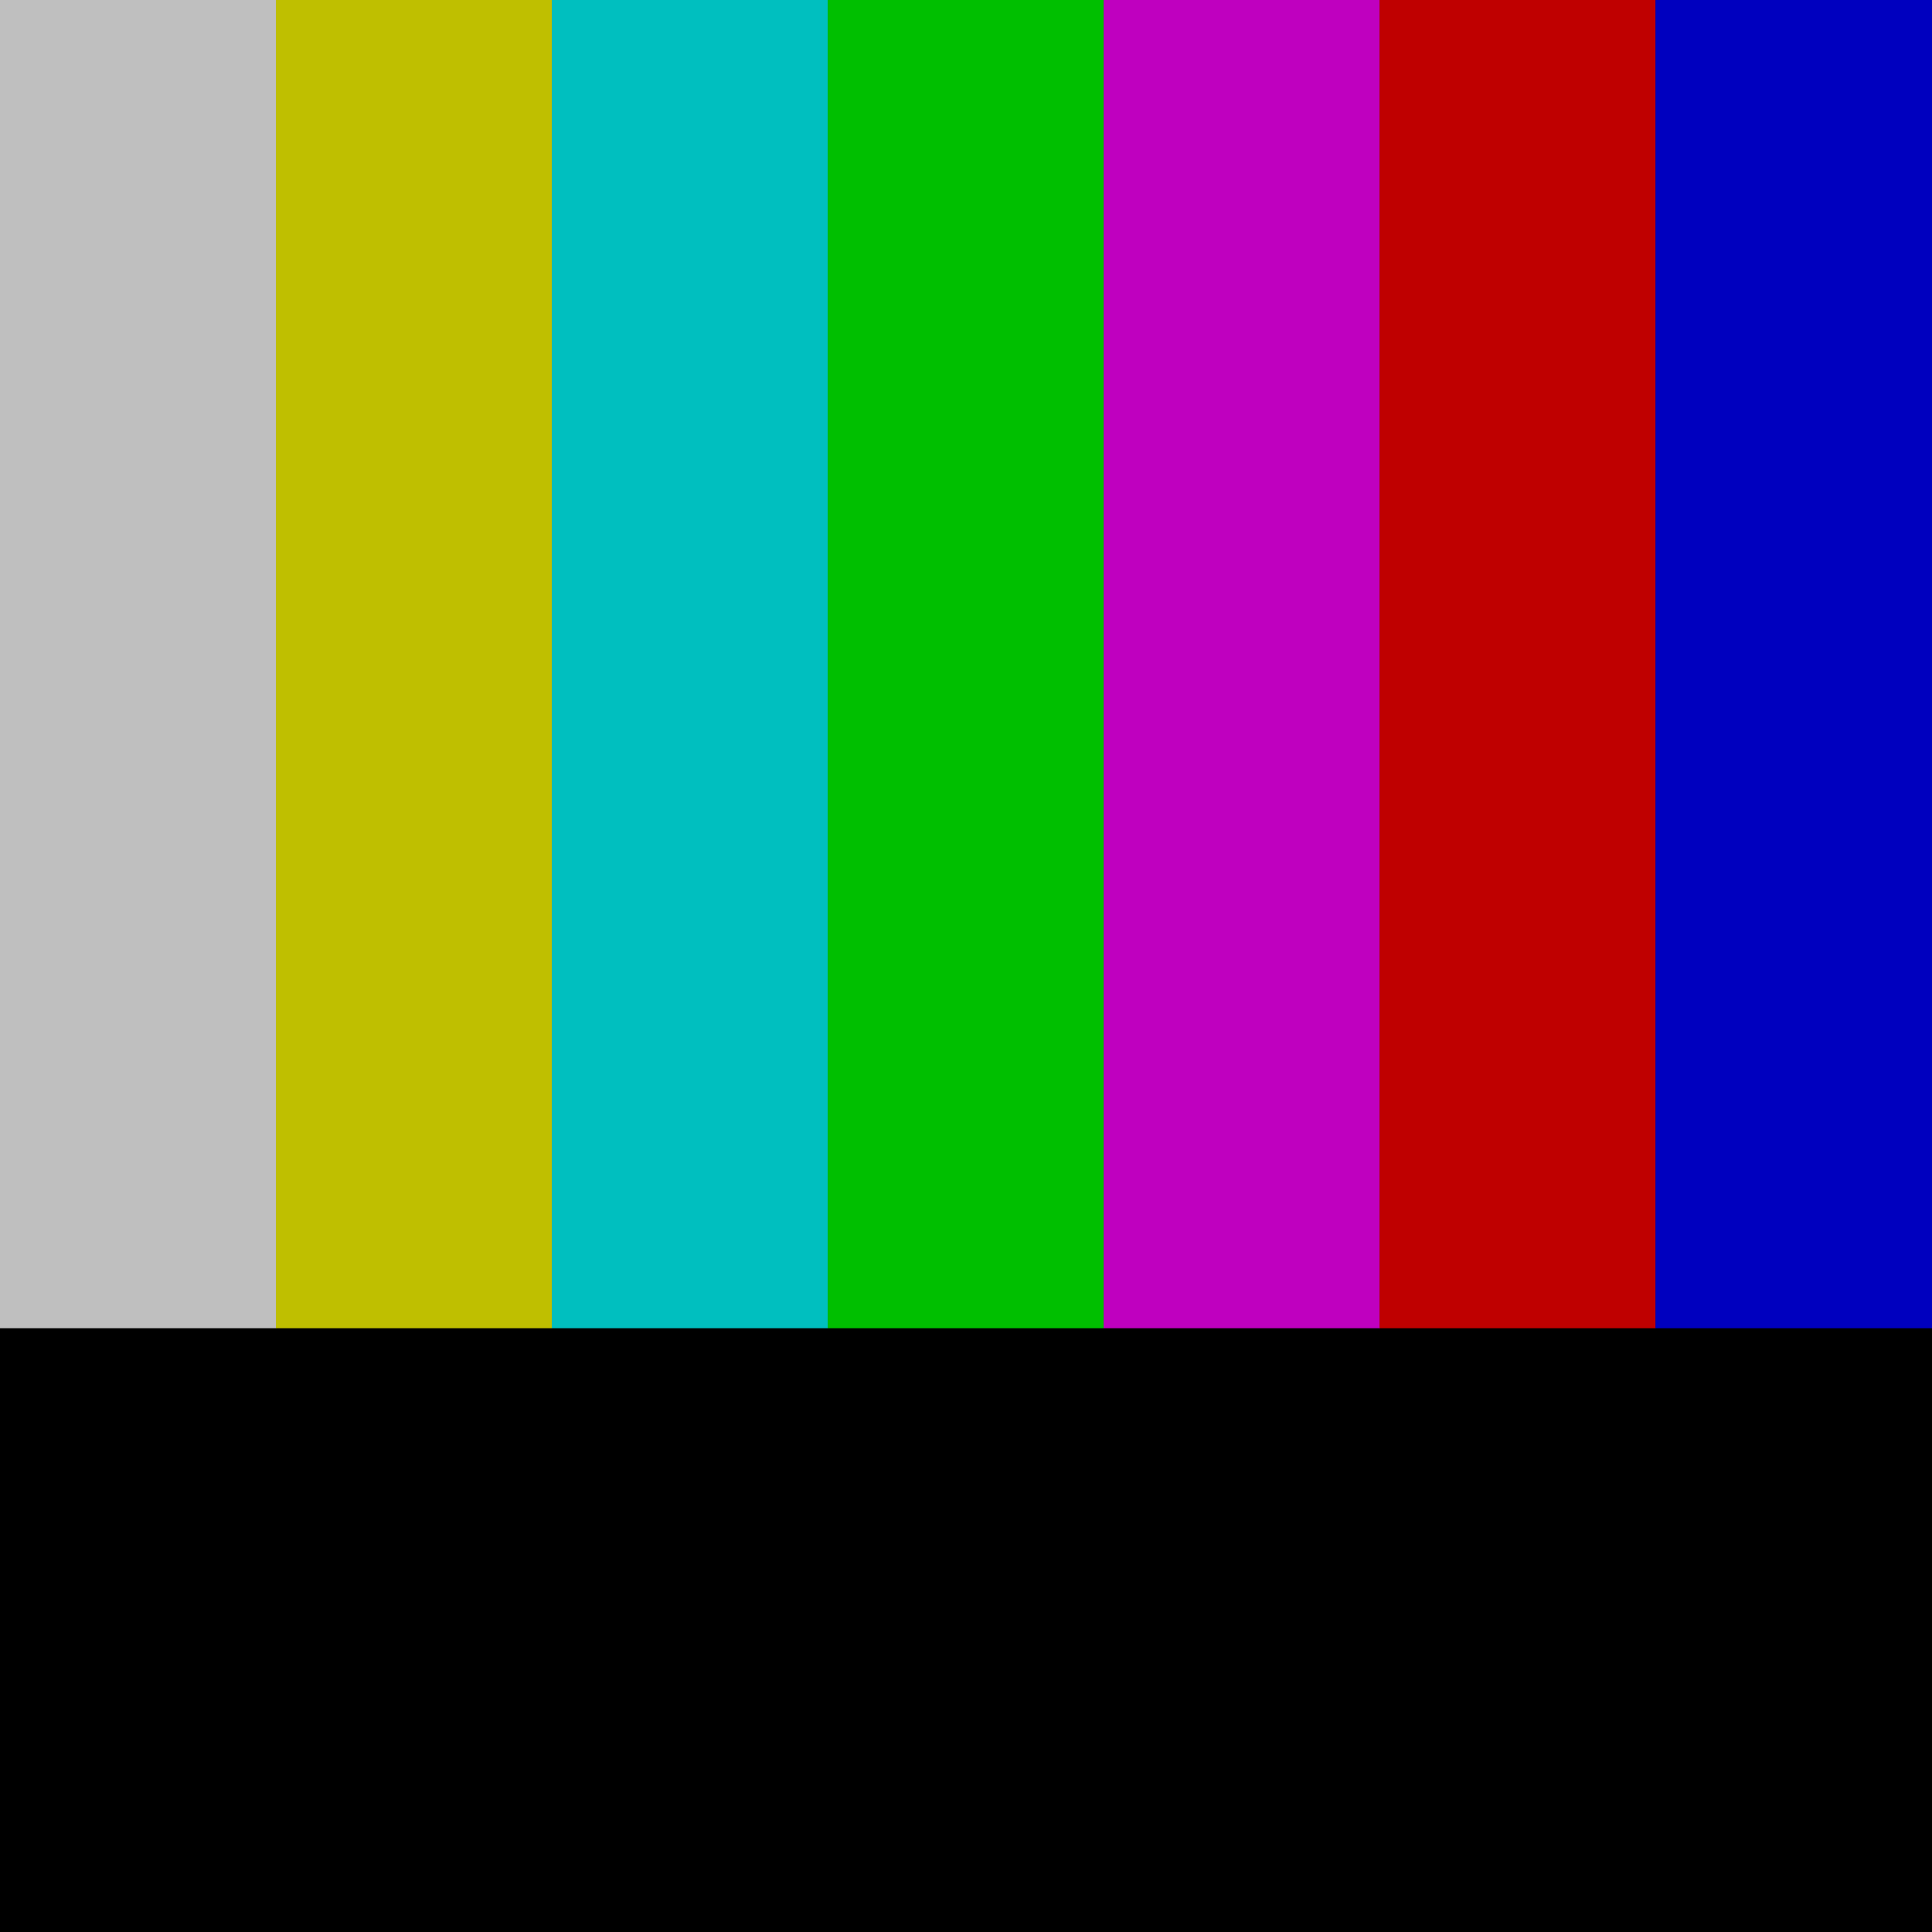
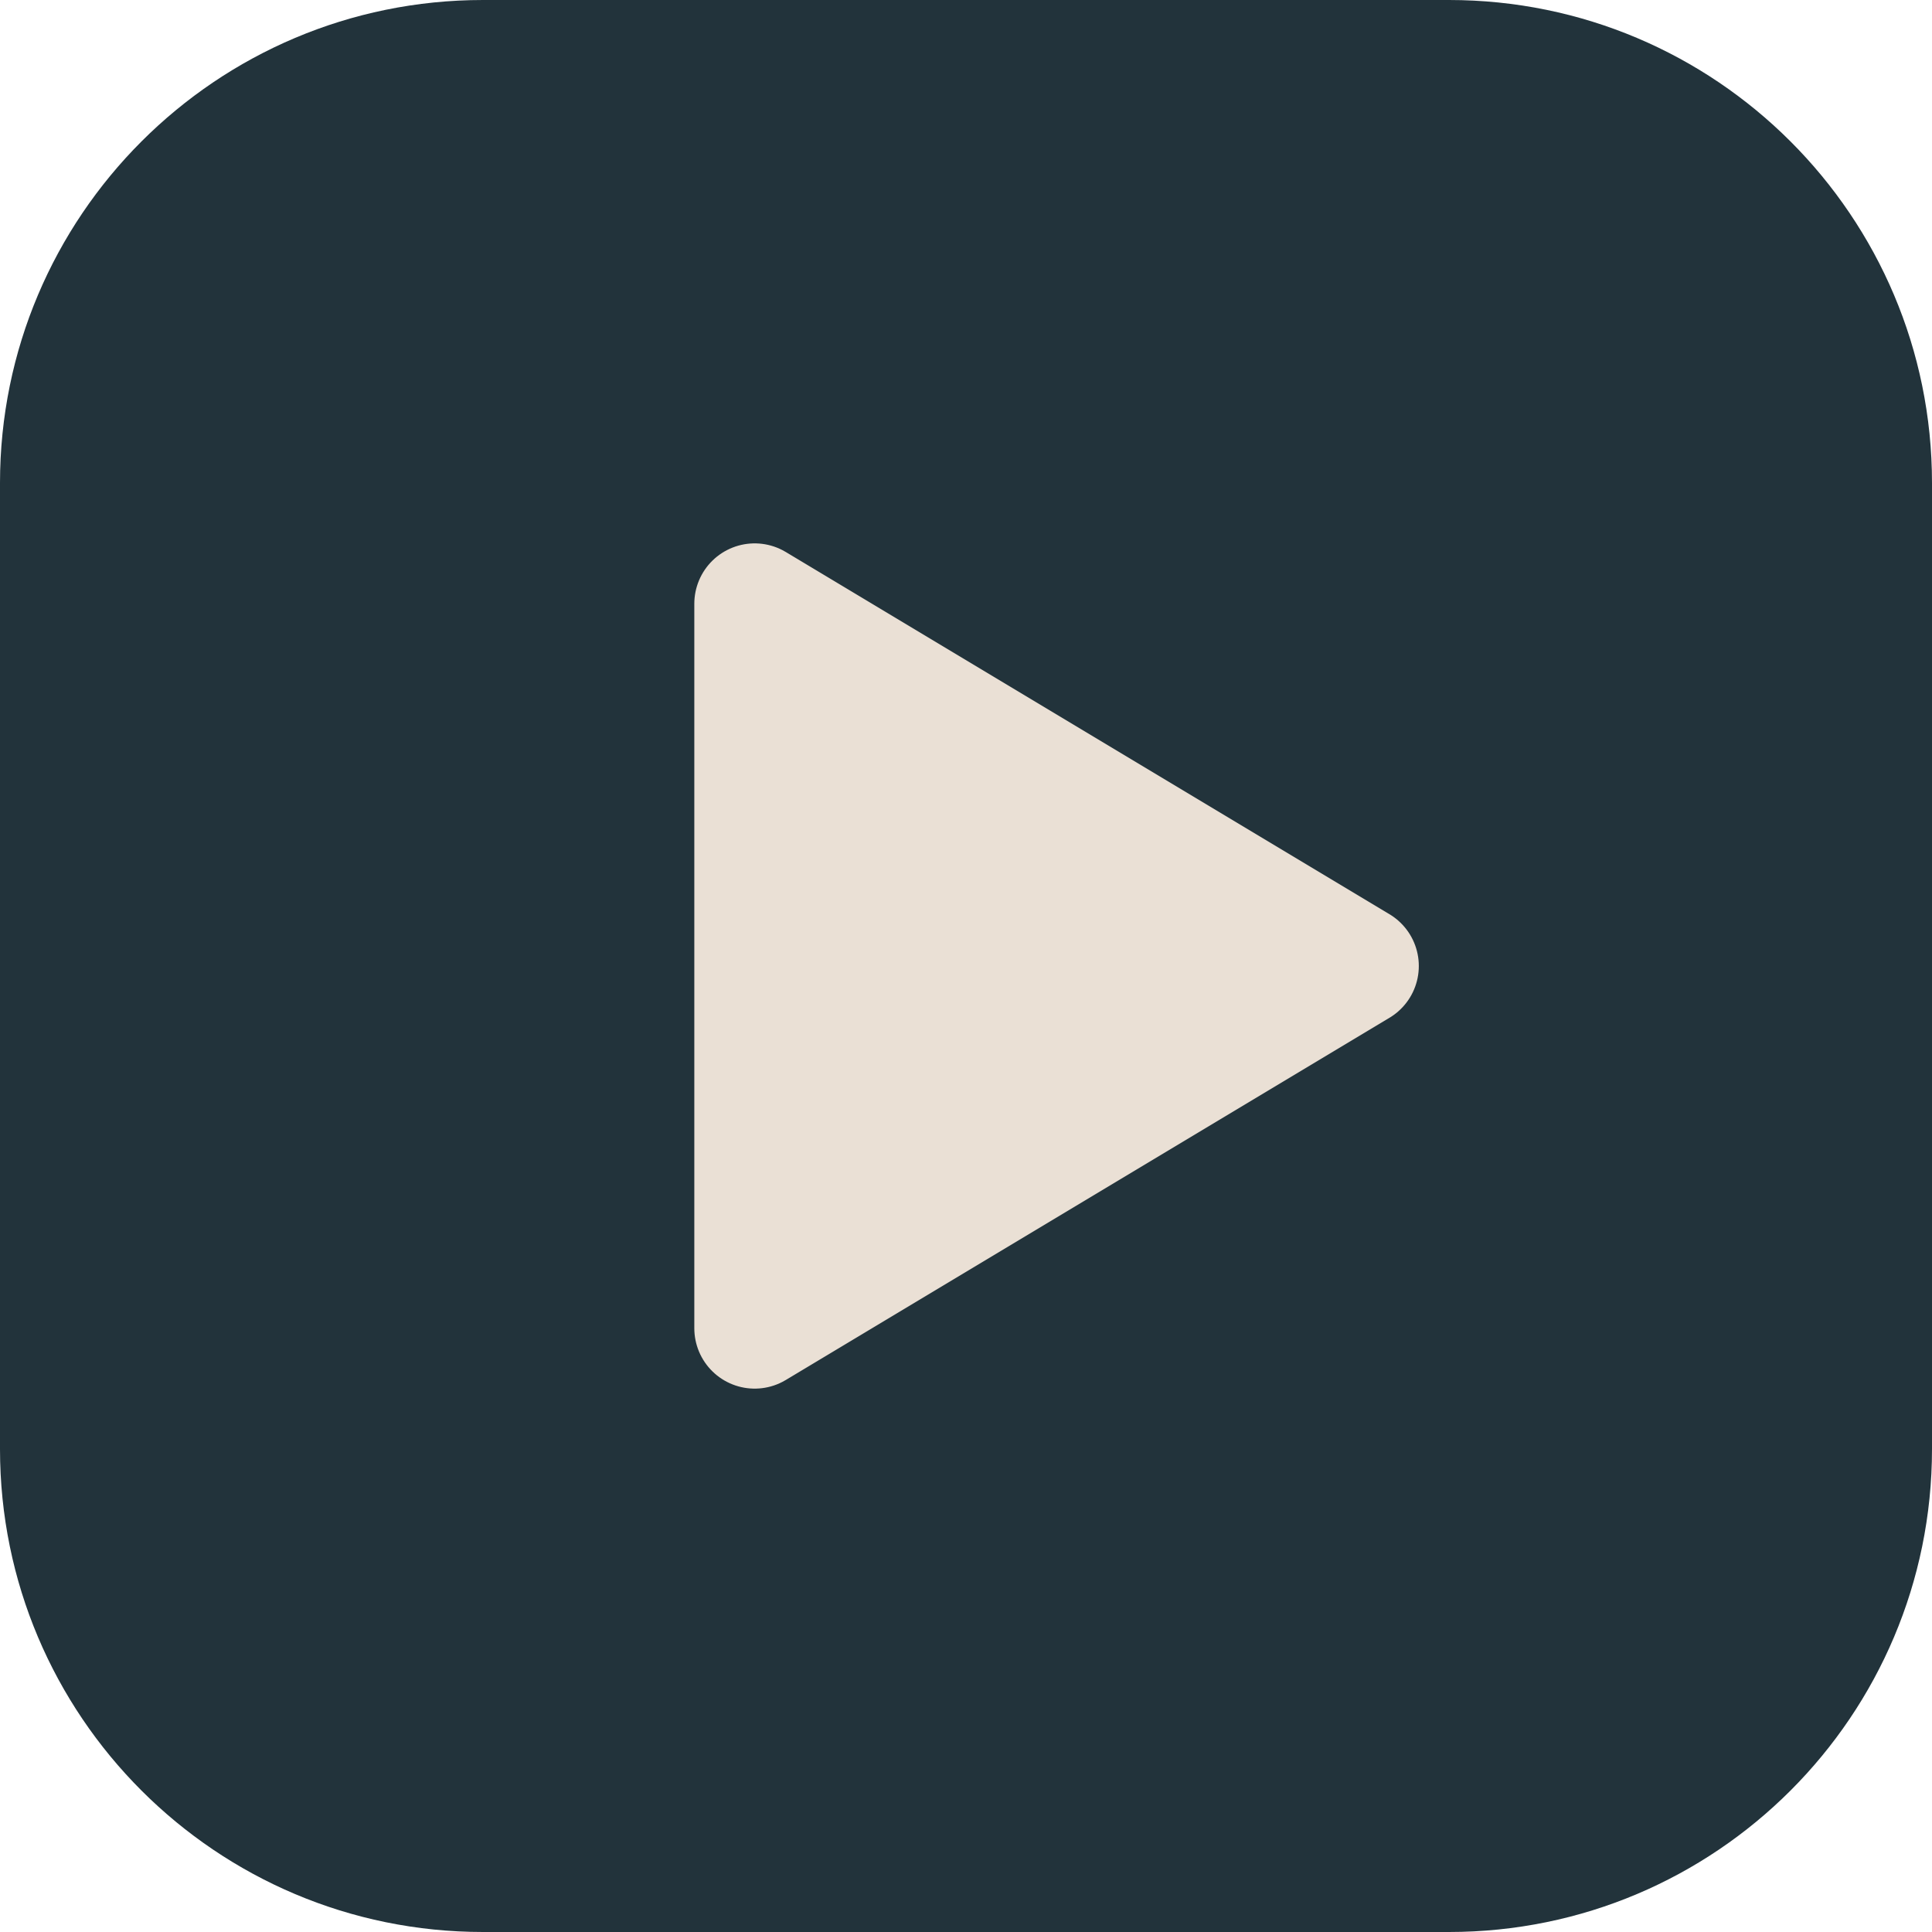
<svg xmlns="http://www.w3.org/2000/svg" viewBox="0 0 64 64">
-   <rect width="64" height="64" fill="#000" />
-   <rect x="0" width="9.15" height="44" fill="#bfbfbf" />
-   <rect x="9.14" width="9.15" height="44" fill="#bfbf00" />
-   <rect x="18.28" width="9.15" height="44" fill="#00bfbf" />
-   <rect x="27.42" width="9.15" height="44" fill="#00bf00" />
-   <rect x="36.56" width="9.15" height="44" fill="#bf00bf" />
-   <rect x="45.7" width="9.15" height="44" fill="#bf0000" />
-   <rect x="54.84" width="9.16" height="44" fill="#0000bf" />
+   <rect width="64" height="64" rx="16" fill="#22333b" />
+   <path d="M25 20 L45 32 L25 44 Z" fill="#eae0d5" stroke="#eae0d5" stroke-width="4" stroke-linejoin="round" />
</svg>
